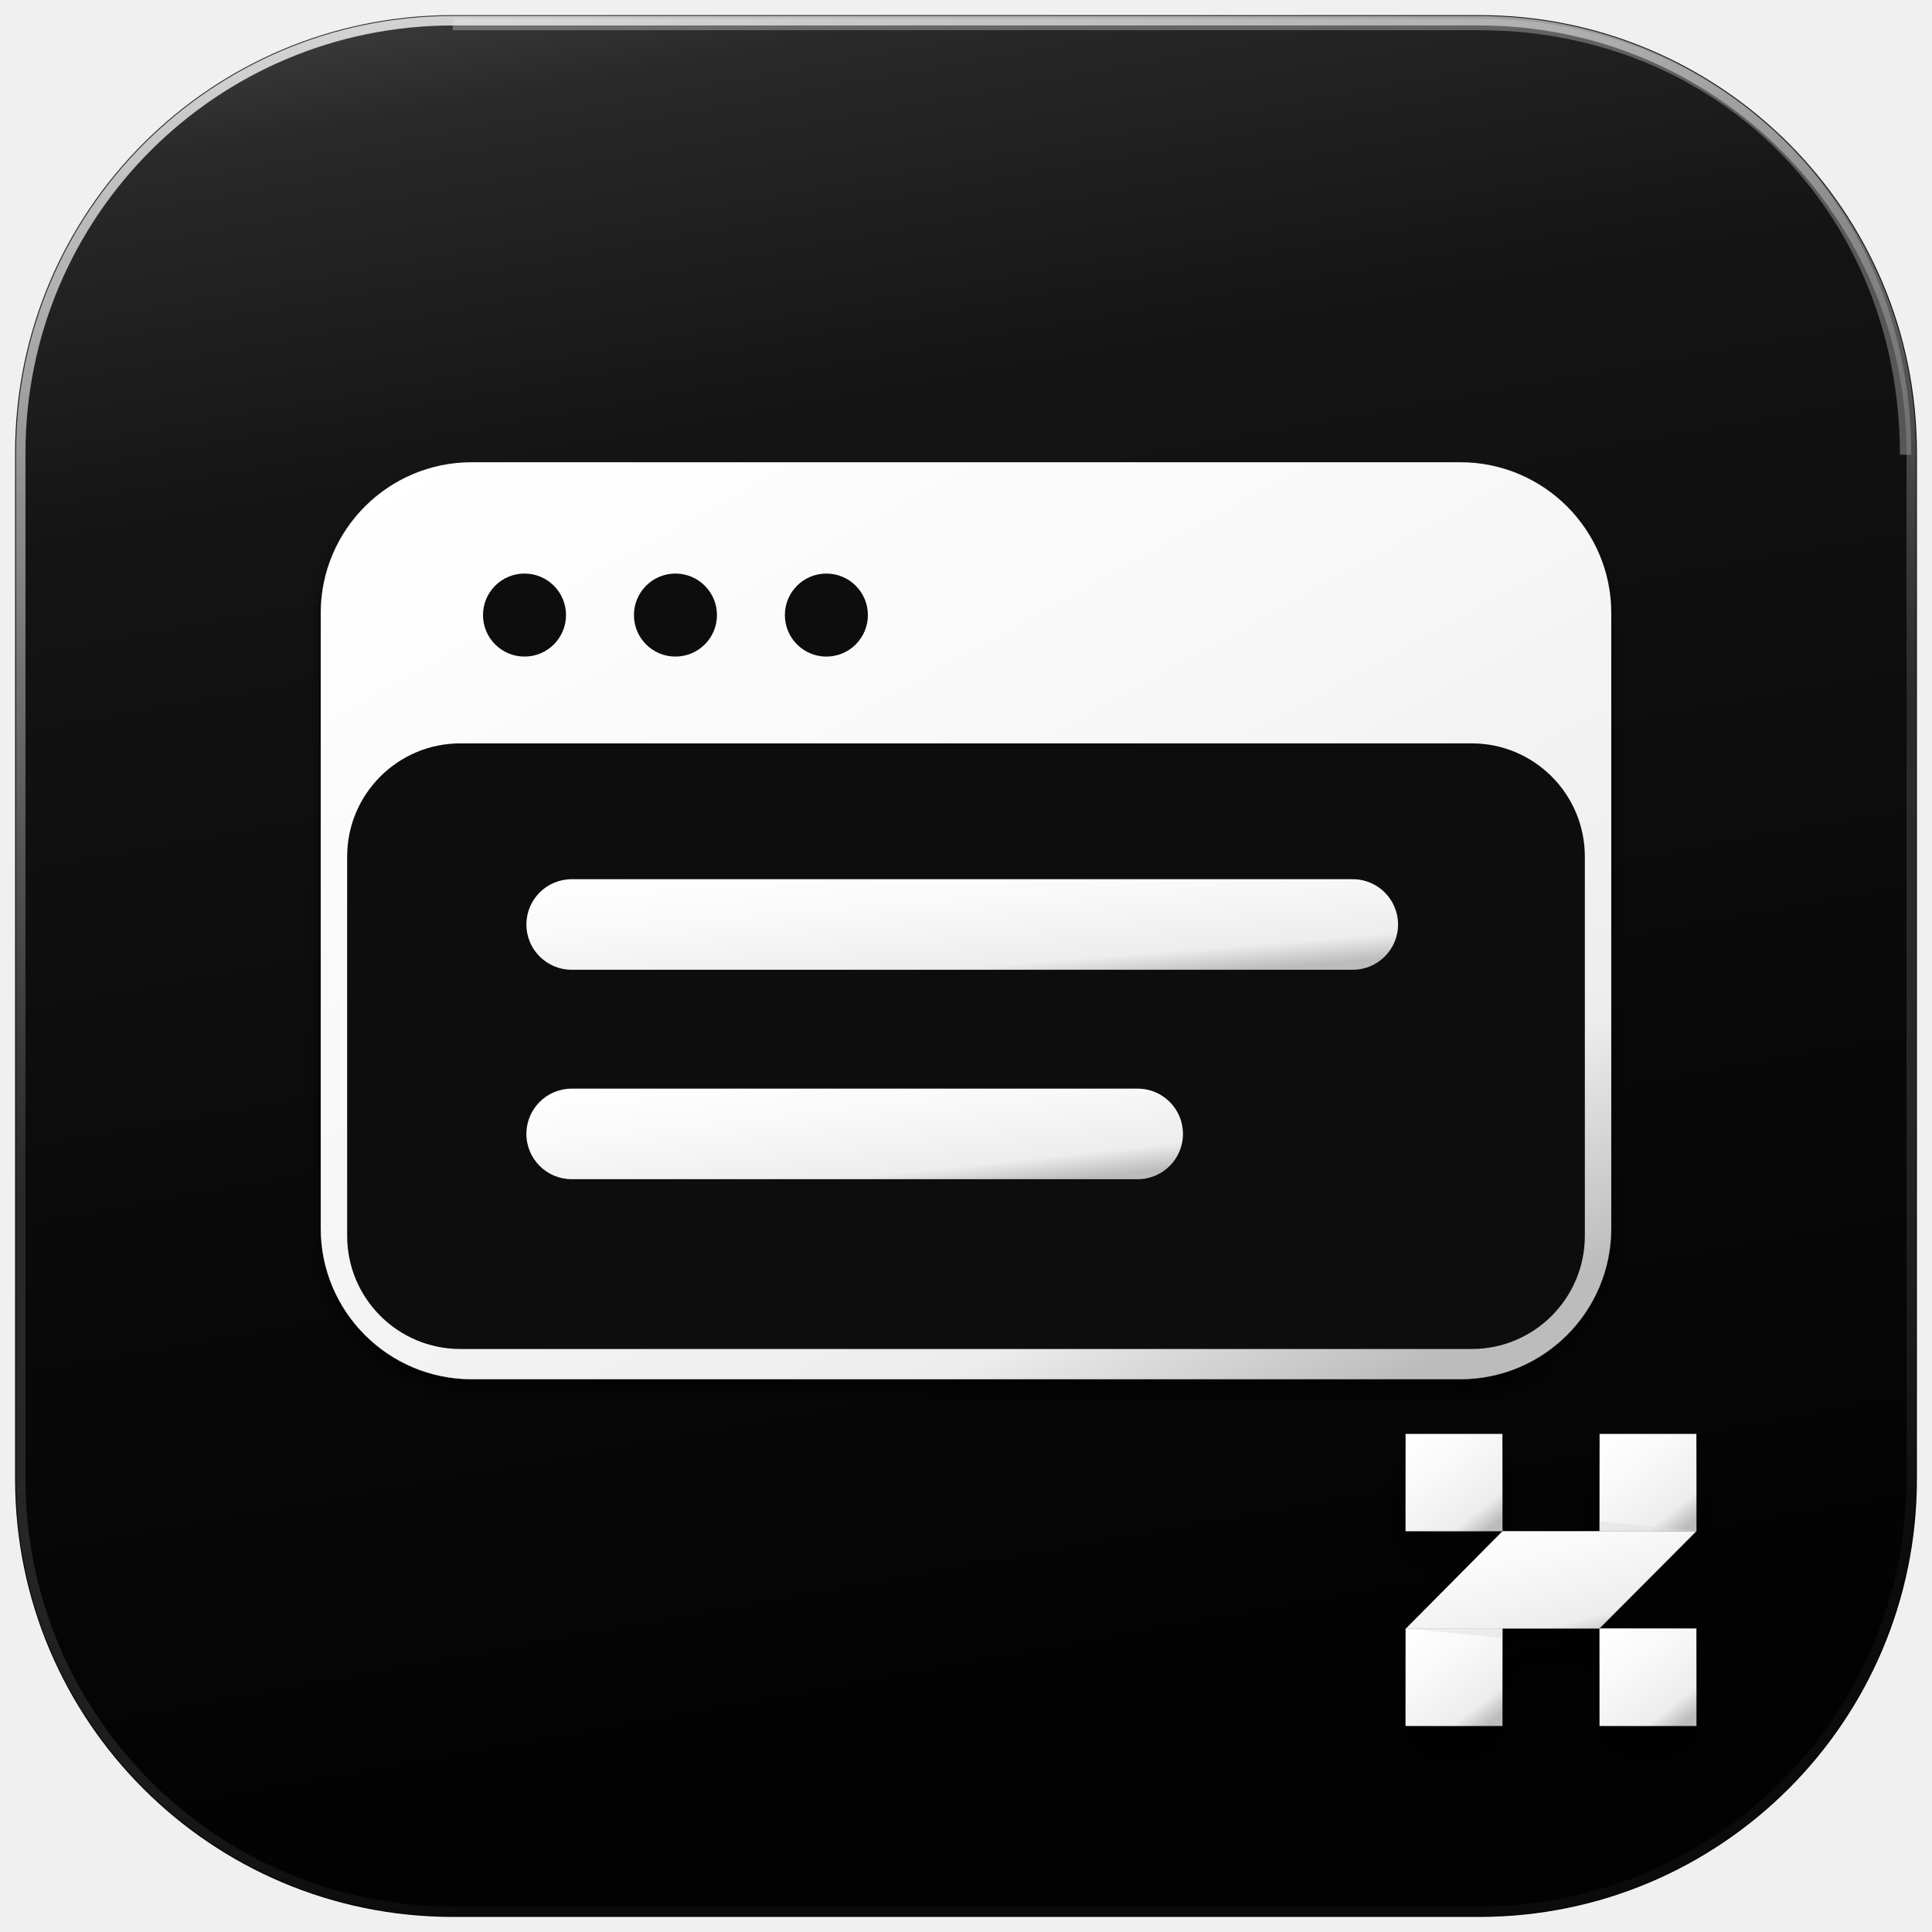
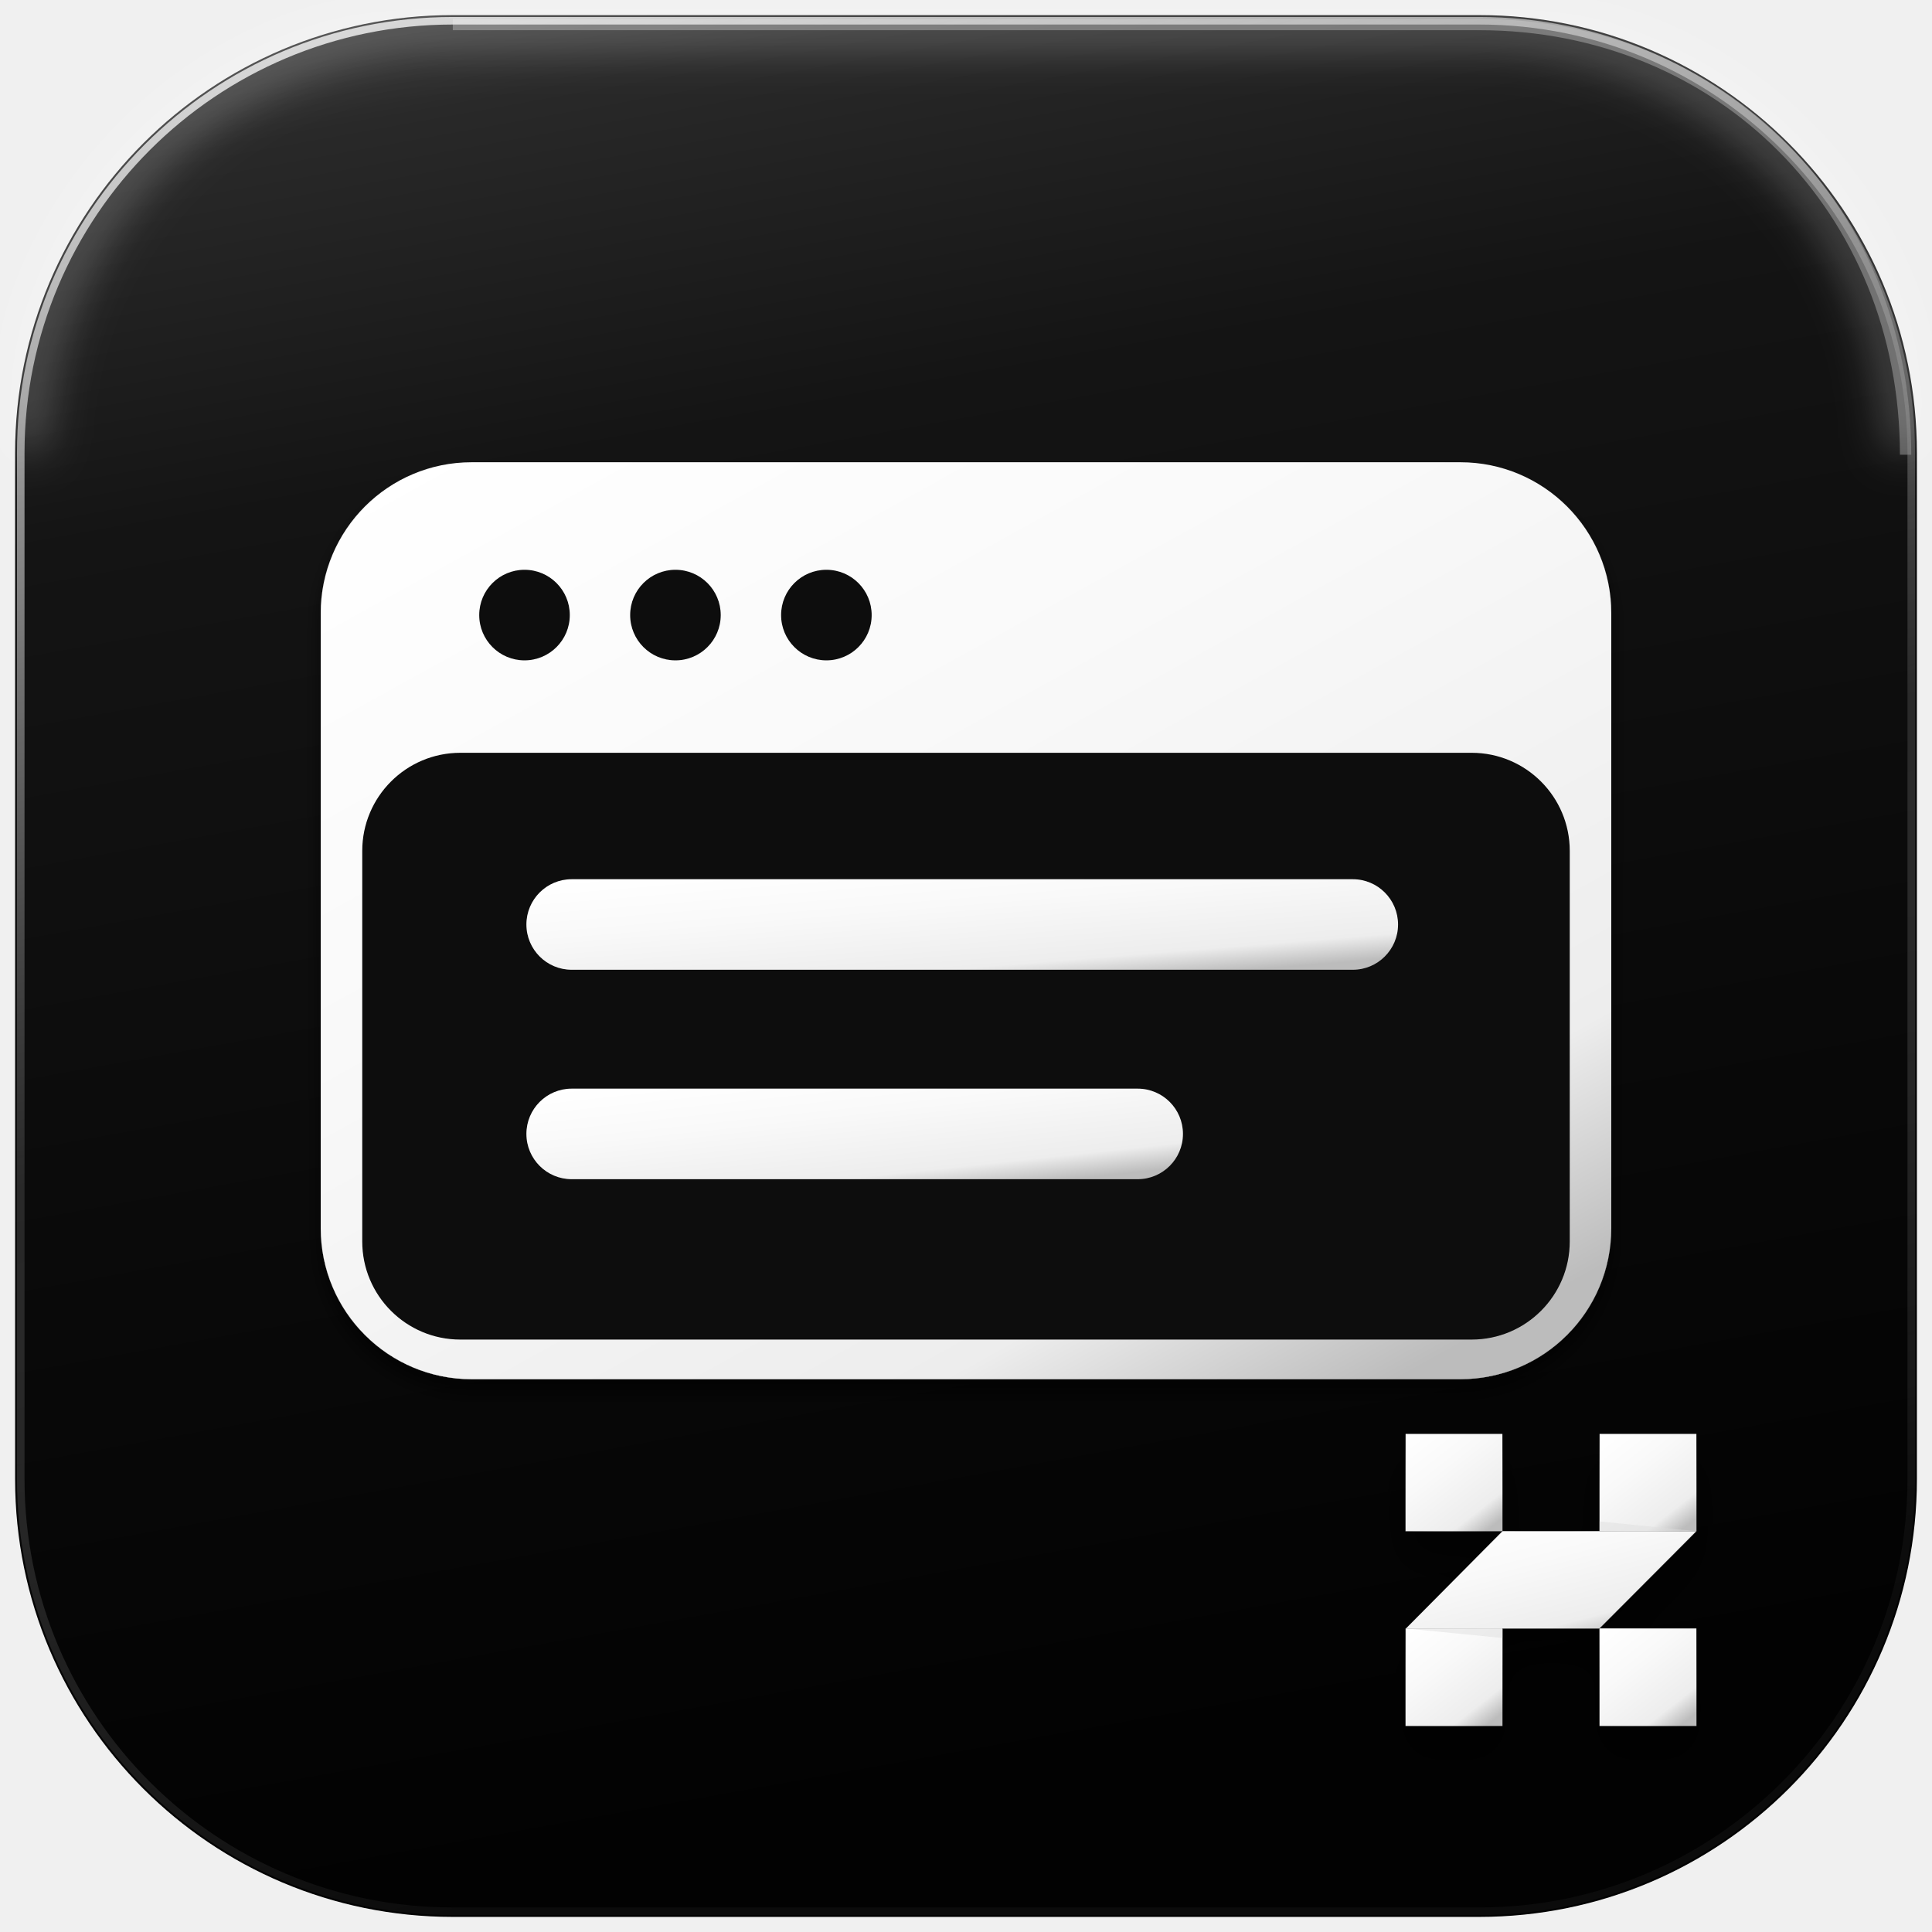
<svg xmlns="http://www.w3.org/2000/svg" width="1024" height="1024" viewBox="0 0 1024 1024" role="img" aria-label="Hanzo ide Dock icon">
  <defs>
+     <filter id="hanzo-ide-edgeglow" x="-30%" y="-30%" width="160%" height="160%">
+       <feGaussianBlur stdDeviation="12" />
+     </filter>
    <linearGradient id="hanzo-ide-tile" x1="0" y1="0" x2="0.18" y2="1">
      <stop offset="0" stop-color="#434343" />
      <stop offset="0.08" stop-color="#292929" />
      <stop offset="0.27" stop-color="#141414" />
      <stop offset="0.67" stop-color="#090909" />
      <stop offset="1" stop-color="#020202" />
    </linearGradient>
    <linearGradient id="hanzo-ide-outline" x1="0" y1="0" x2="0.26" y2="1">
      <stop offset="0" stop-color="#fff" stop-opacity="0.85" />
      <stop offset=".28" stop-color="#bcbcbc" stop-opacity=".65" />
      <stop offset="0.58" stop-color="#6d6d6d" stop-opacity=".30" />
      <stop offset="1" stop-color="#f7f7f7" stop-opacity=".035" />
    </linearGradient>
    <linearGradient id="hanzo-ide-metal" x1="0.05" y1="0" x2=".83" y2="1">
      <stop offset="0" stop-color="#fff" />
      <stop offset=".38" stop-color="#f9f9f9" />
      <stop offset=".83" stop-color="#ededed" />
      <stop offset="1" stop-color="#bcbcbc" />
    </linearGradient>
    <linearGradient id="hanzo-ide-highlight" x1="0" y1="0" x2="0" y2="1">
      <stop offset="0" stop-color="#fff" stop-opacity=".55" />
      <stop offset=".65" stop-color="#fff" stop-opacity="0" />
    </linearGradient>
    <filter id="hanzo-ide-glyphshadow" x="-20%" y="-20%" width="150%" height="155%">
      <feDropShadow dx="0" dy="7" stdDeviation="4.5" flood-color="#000" flood-opacity=".60" />
    </filter>
    <clipPath id="hanzo-ide-bounds">
      <rect x="8" y="8" width="1008" height="1008" rx="232" />
    </clipPath>
  </defs>
  <rect x="8" y="8" width="1008" height="1008" rx="232" fill="url(#hanzo-ide-tile)" />
  <g clip-path="url(#hanzo-ide-bounds)">
    <ellipse cx="502" cy="-230" rx="740" ry="550" fill="url(#hanzo-ide-highlight)" opacity="0.18" />
  </g>
+   <path d="M239 14 C114 14 14 114 14 238 M239 14 H785 C909 14 1010 115 1010 238" fill="none" stroke="#fff" stroke-width="18" opacity=".28" filter="url(#hanzo-ide-edgeglow)" />
  <path d="M240 13 H784 C912 13 1010 111 1010 241" fill="none" stroke="#fff" stroke-width="6" opacity=".29" />
-   <rect x="11" y="11" width="1002" height="1002" rx="229" fill="none" stroke="url(#hanzo-ide-outline)" stroke-width="5" />
+   <rect x="11" y="11" width="1002" height="1002" rx="229" fill="none" stroke="url(#hanzo-ide-outline)" stroke-width="4" />
  <g filter="url(#hanzo-ide-glyphshadow)">
    <rect x="170" y="245" width="684" height="486" rx="80" fill="url(#hanzo-ide-metal)" />
-     <rect x="184" y="394" width="656" height="321" rx="60" fill="#0b0b0b" />
-     <circle cx="278" cy="326" r="22" fill="#0c0c0c" />
-     <circle cx="358" cy="326" r="22" fill="#0c0c0c" />
-     <circle cx="438" cy="326" r="22" fill="#0c0c0c" />
+     <rect x="192" y="399" width="640" height="311" rx="52" fill="#0b0b0b" />
+     <circle cx="278" cy="326" r="24" fill="#0c0c0c" />
+     <circle cx="358" cy="326" r="24" fill="#0c0c0c" />
+     <circle cx="438" cy="326" r="24" fill="#0c0c0c" />
    <rect x="279" y="466" width="462" height="48" rx="24" fill="url(#hanzo-ide-metal)" />
    <rect x="279" y="577" width="348" height="48" rx="24" fill="url(#hanzo-ide-metal)" />
  </g>
  <g transform="translate(745 760) scale(2.31)" filter="url(#hanzo-ide-glyphshadow)">
    <path d="M22.21 67V44.637H0V67H22.21Z" fill="url(#hanzo-ide-metal)" />
    <path d="M66.704 22.318H22.253L0.088 44.637H44.463L66.704 22.318Z" fill="url(#hanzo-ide-metal)" />
    <path d="M22.21 0H0V22.318H22.21V0Z" fill="url(#hanzo-ide-metal)" />
    <path d="M66.72 0H44.51V22.318H66.72V0Z" fill="url(#hanzo-ide-metal)" />
    <path d="M66.72 67V44.637H44.51V67H66.72Z" fill="url(#hanzo-ide-metal)" />
    <path d="M0 44.637L22.21 46.828V44.637H0Z" fill="#dddddd" opacity=".48" />
    <path d="M66.675 22.319L44.51 20.082V22.319H66.675Z" fill="#dddddd" opacity=".48" />
  </g>
</svg>
